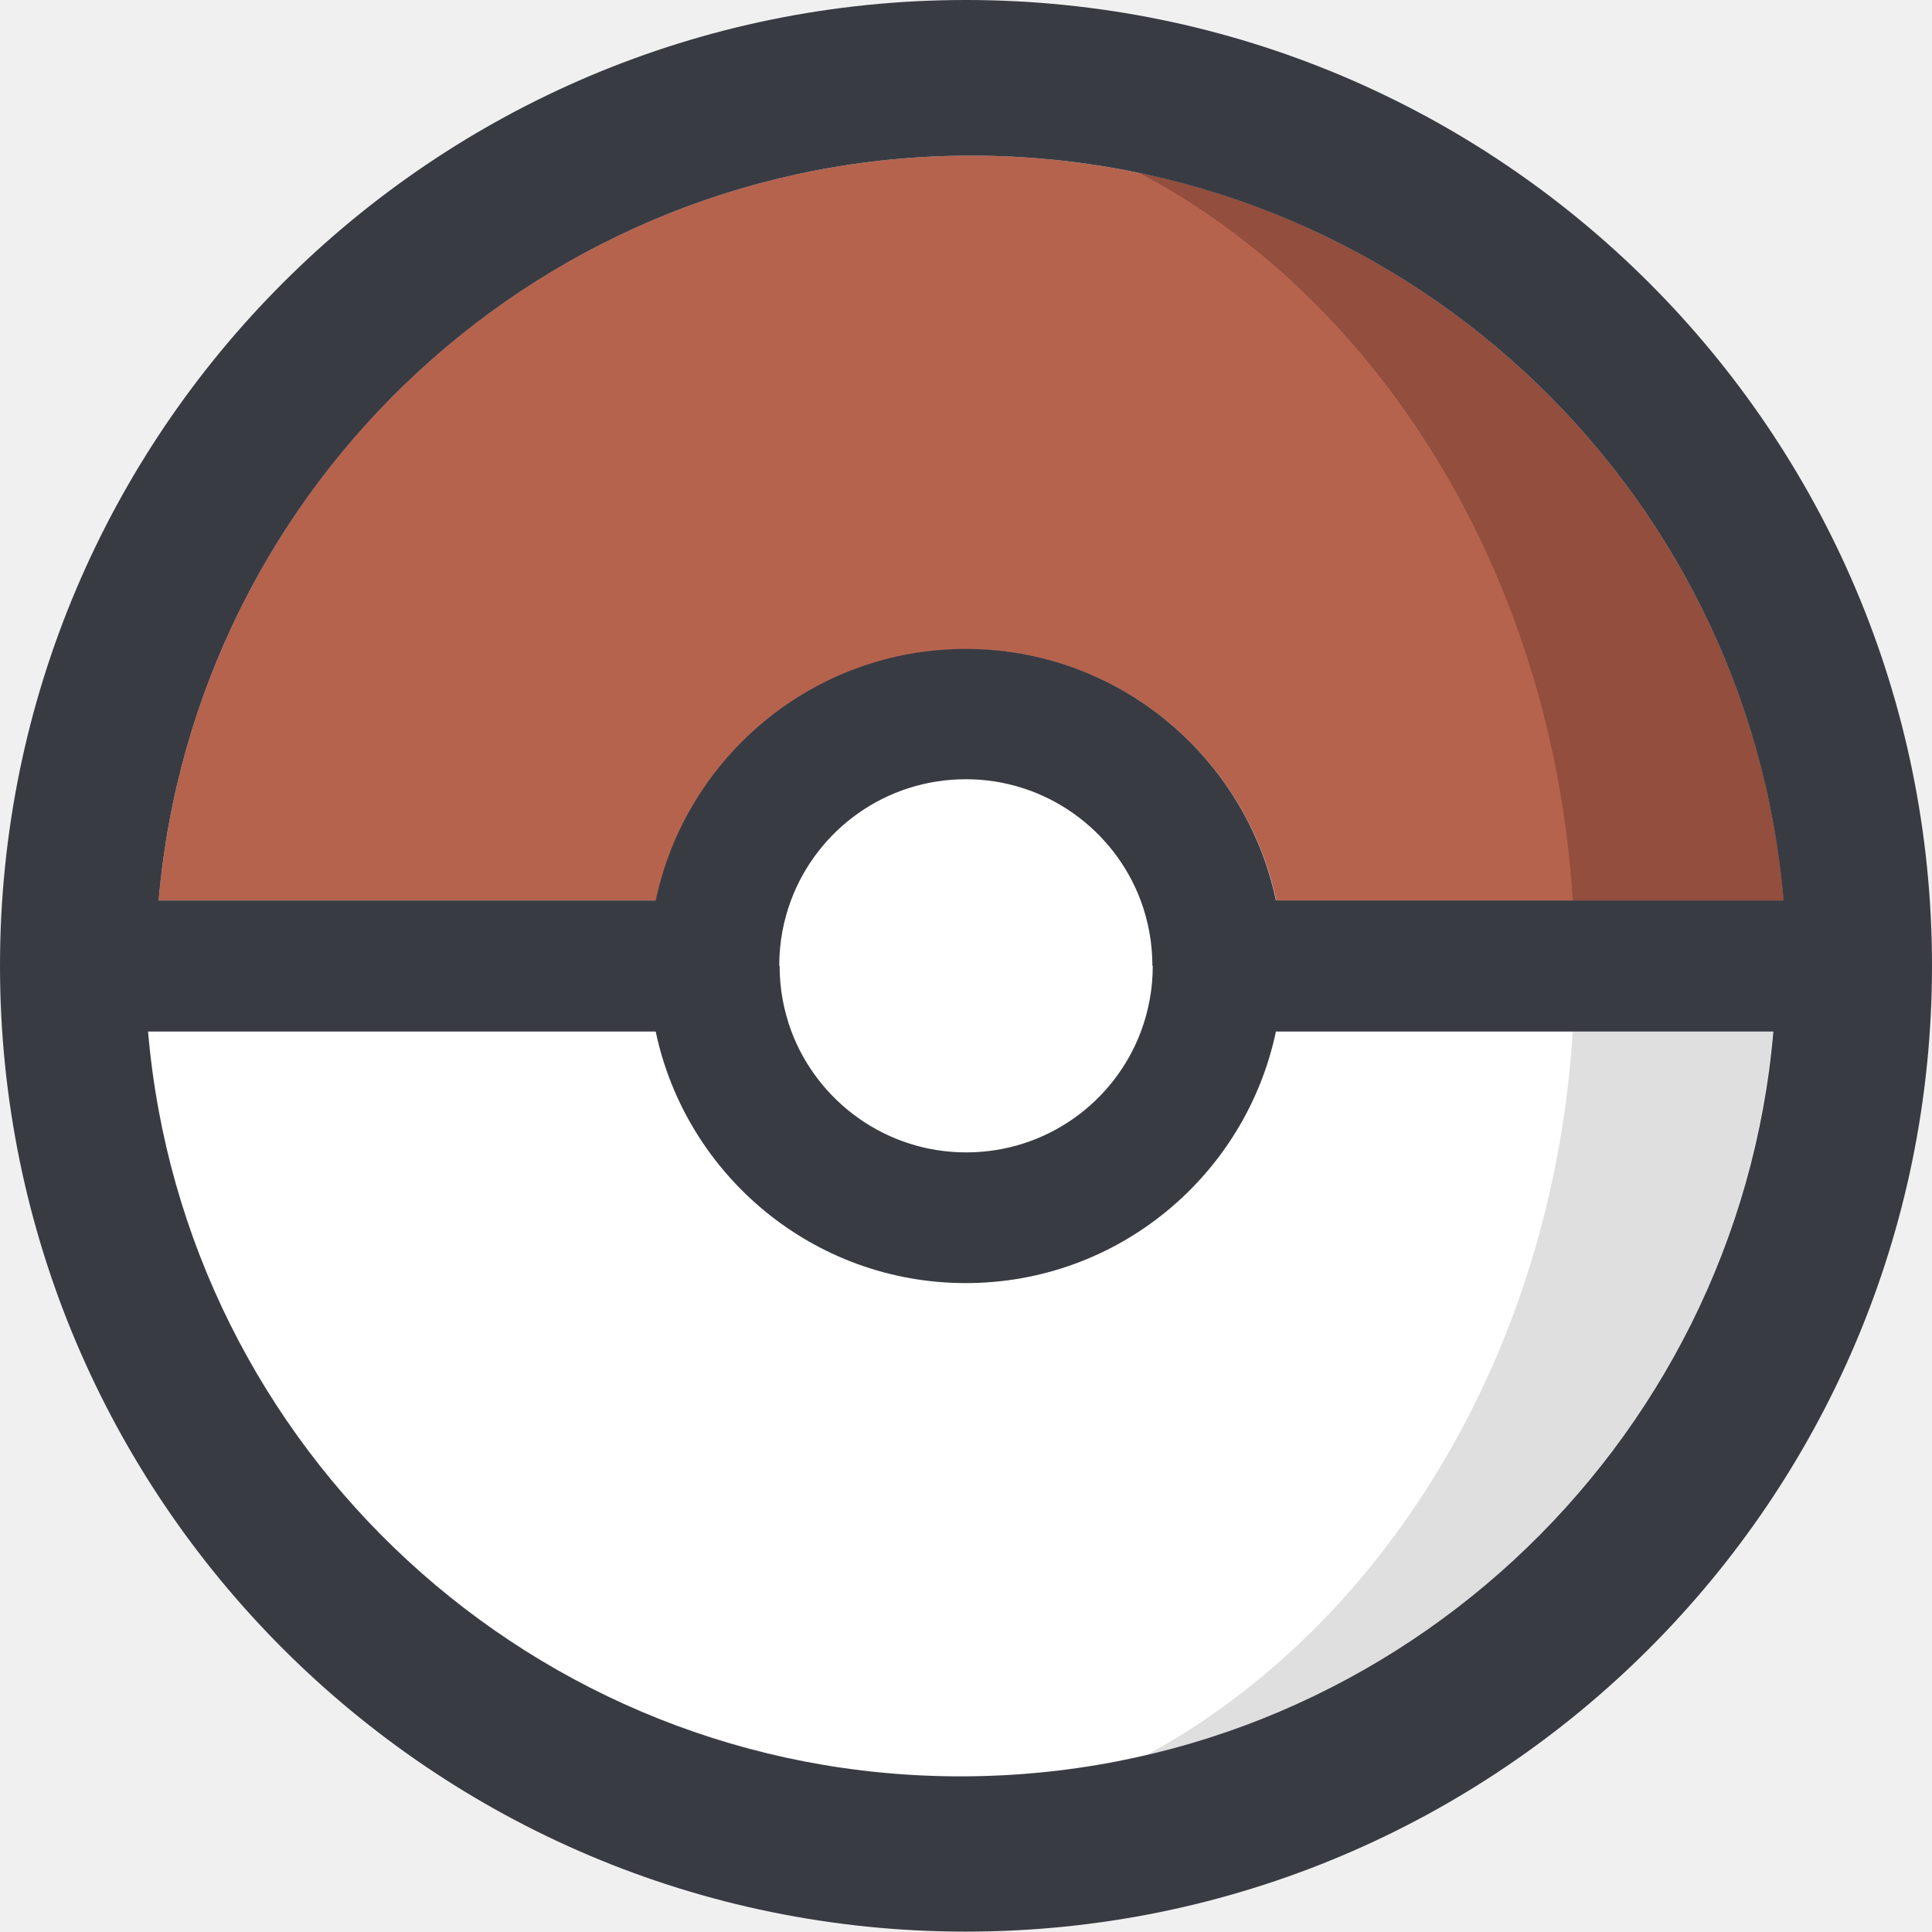
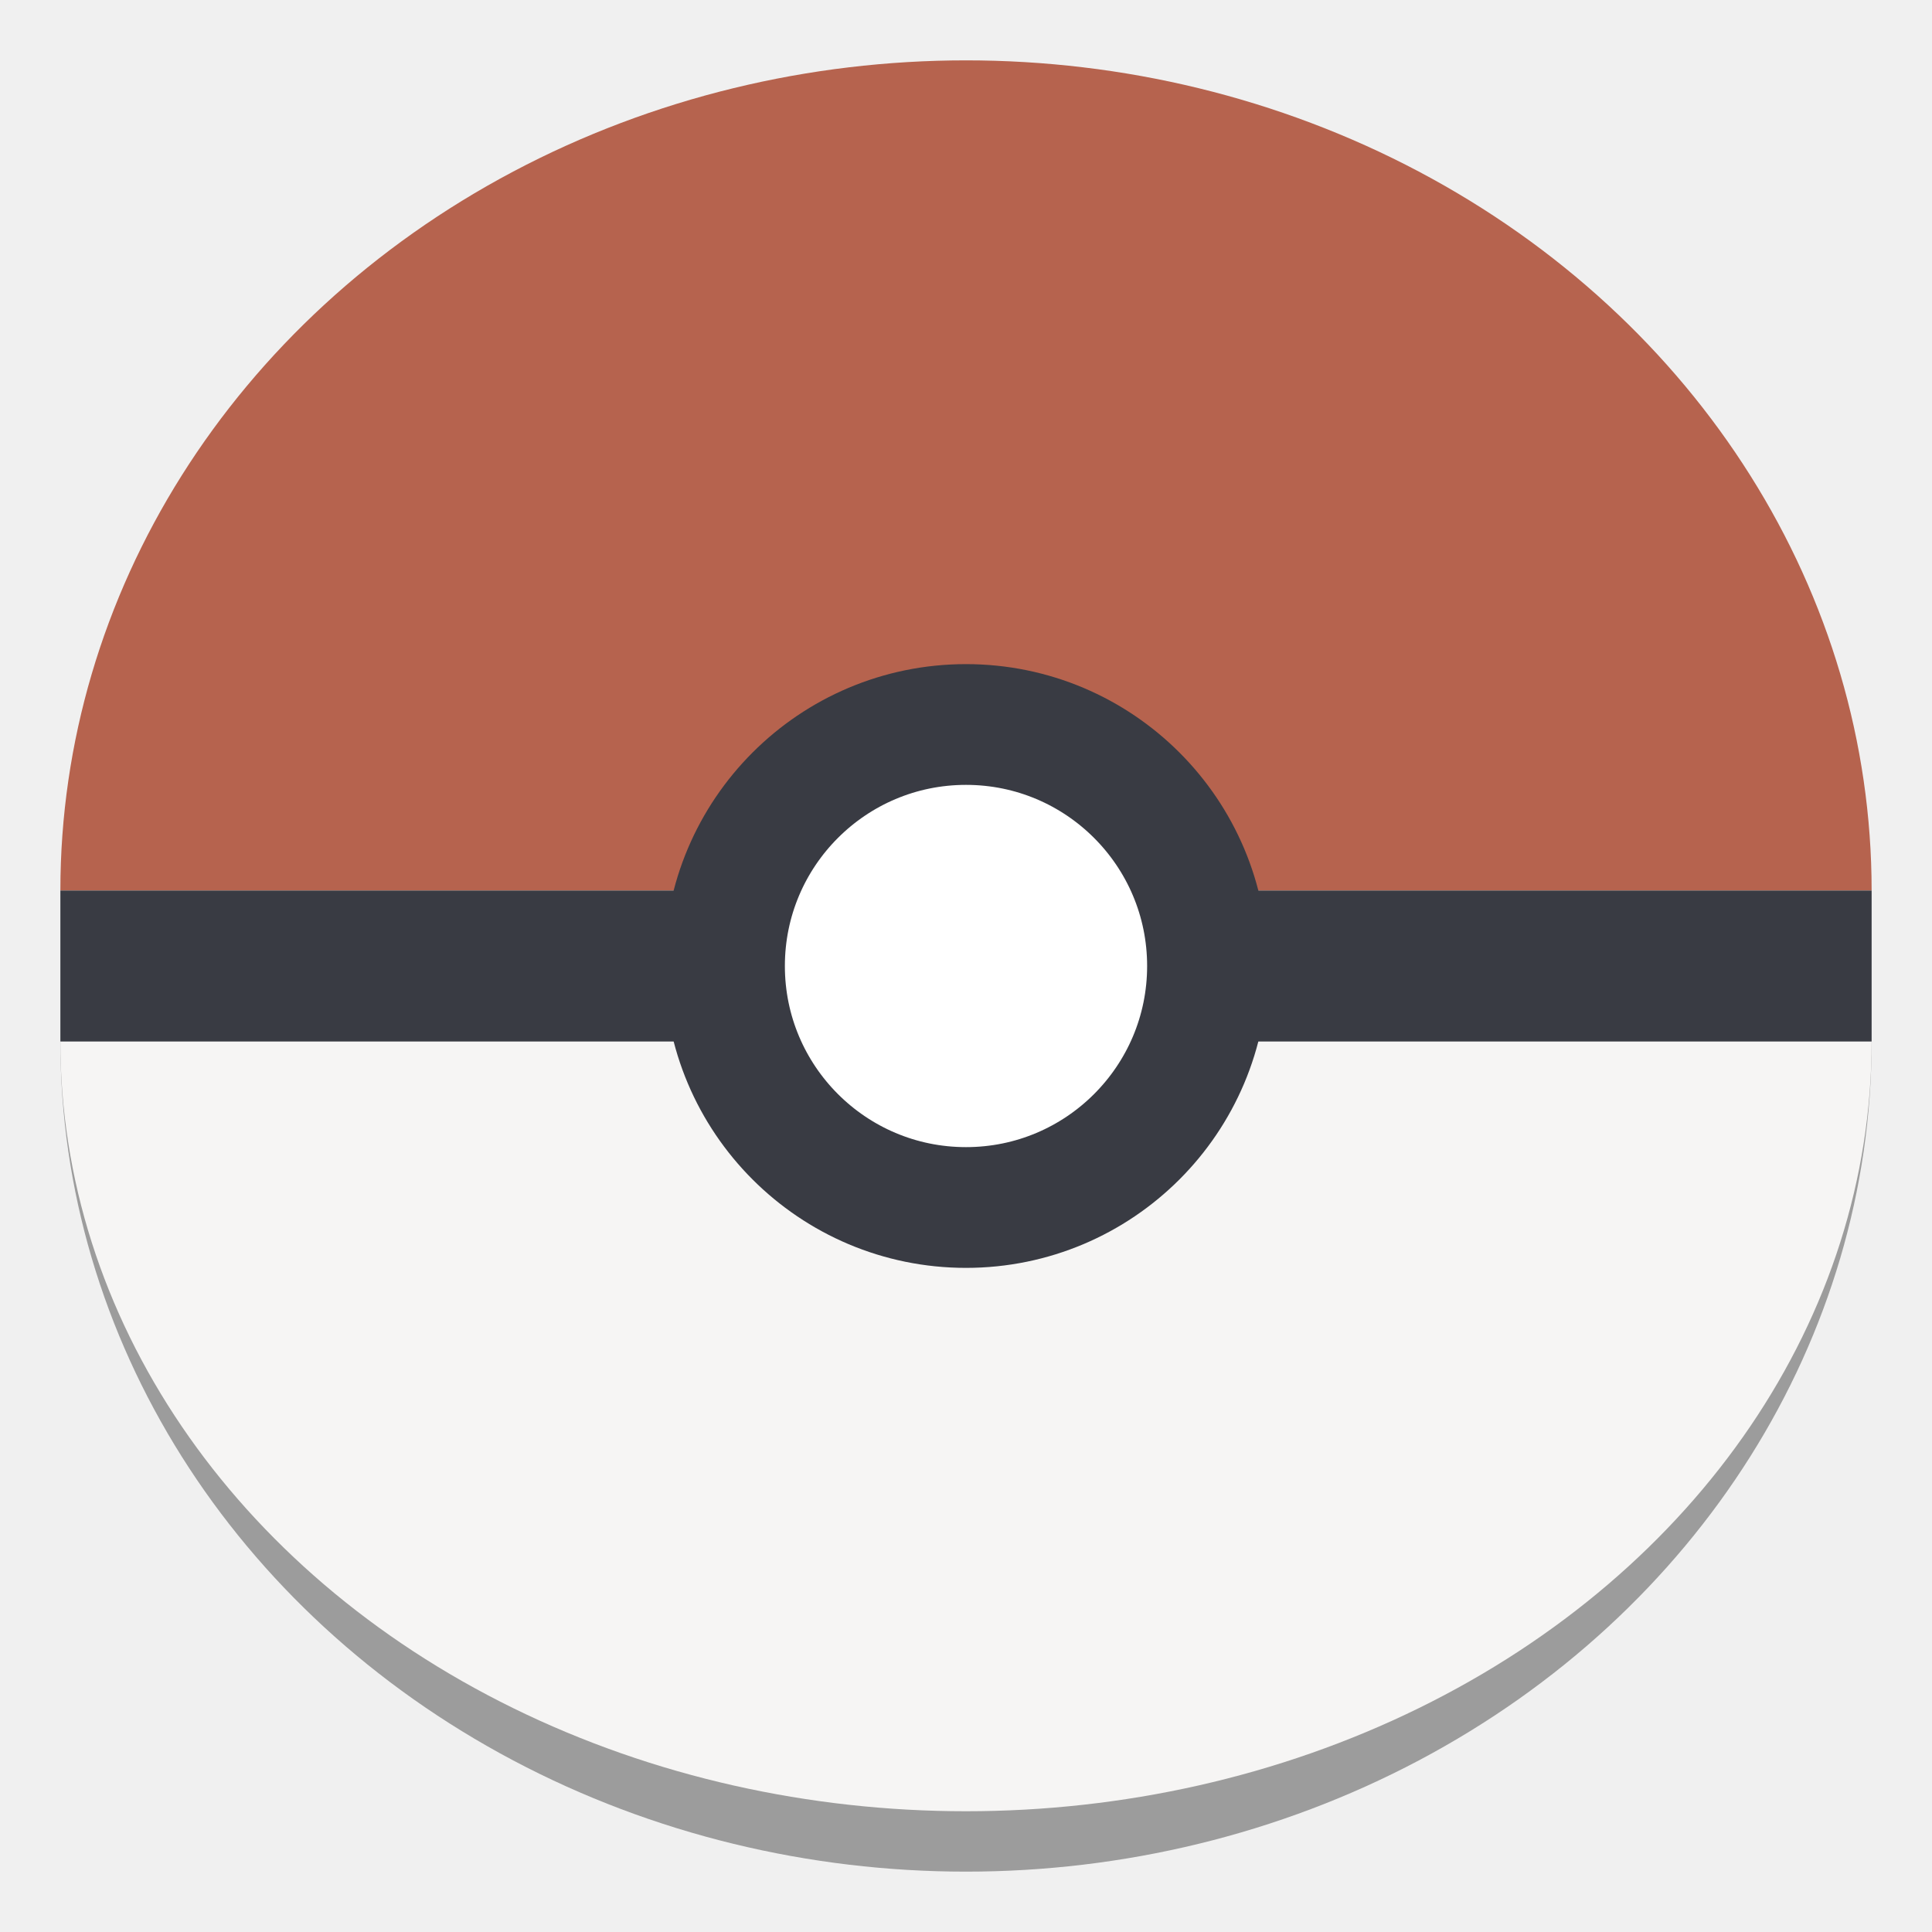
- <svg xmlns="http://www.w3.org/2000/svg" version="1.1" id="Pokéball" x="0px" y="0px" style="enable-background:new 0 0 595.3 594.1;" xml:space="preserve" viewBox="41.9 41.3 511.5 511.4">
-   <style type="text/css">
- 	.st0{ fill: #FFFFFF; }
- 	.st1{ fill: #DFDFDF; }
- 	.st2{ fill: #B6634E; }
- 	.st3{ fill: #934E3D; }
- 	#Line {fill: #393B43; }
- </style>
-   <g id="Pokéball_1_">
-     <g id="Colours">
-       <path id="Down" class="st0" d="M297.6,380.9c-40.4,0-74.1-28.6-82.1-66.6H81.1c9.5,110.5,102.2,197.2,215.1,197.2    s205.7-86.7,215.1-197.2H379.7C371.7,352.4,338,380.9,297.6,380.9z" />
-       <path id="Shadow_Down" class="st1" d="M345.6,505.9c89.6-21,157.7-97.7,165.7-191.6h-53C453,399.5,408.3,471.7,345.6,505.9z" />
-       <path id="Center" class="st0" d="M347.1,297L347.1,297C347,297,347,297,347.1,297c-0.1-6.1-1.2-11.9-3.2-17.3    c-7-18.8-25.1-32.1-46.3-32.1s-39.3,13.4-46.3,32.1c-2,5.4-3.1,11.2-3.1,17.3c0,0,0,0,0,0h0.1c0,0,0,0,0,0    c0,6.1,1.1,11.9,3.1,17.3c7,18.8,25.1,32.1,46.3,32.1c21.2,0,39.3-13.4,46.3-32.1C346,309,347.1,303.1,347.1,297    C347.1,297,347.1,297,347.1,297z" />
-       <path id="Up" class="st2" d="M297.7,213.2c40.4,0,74.1,28.6,82.1,66.6h134.4C504.7,169.2,412,82.5,299,82.5S93.4,169.2,83.9,279.7    h131.7C223.6,241.7,257.3,213.2,297.7,213.2z" />
-       <path id="Shadow_Up" class="st3" d="M458.3,279.7h55.8c-8.2-95.5-78.6-173.3-170.5-192.6C407.4,120.8,452.9,193.7,458.3,279.7z" />
-     </g>
-     <path id="Line" d="M299,82.5c113,0,205.7,86.7,215.1,197.2H379.7c-8-38-41.7-66.6-82.1-66.6c-40.4,0-74.1,28.6-82.1,66.6H83.9   C93.4,169.2,186.1,82.5,299,82.5z M343.9,279.7c2,5.4,3.1,11.2,3.1,17.3c0,0,0,0,0,0h0.1c0,0,0,0,0,0c0,6.1-1.1,11.9-3.1,17.3   c-7,18.8-25.1,32.1-46.3,32.1c-21.2,0-39.3-13.4-46.3-32.1c-2-5.4-3.1-11.2-3.1-17.3c0,0,0,0,0,0h-0.1c0,0,0,0,0,0   c0-6.1,1.1-11.9,3.1-17.3c7-18.8,25.1-32.1,46.3-32.1S336.9,261,343.9,279.7z M296.2,511.6c-113,0-205.7-86.7-215.1-197.2h134.4   c8,38,41.7,66.6,82.1,66.6s74.1-28.6,82.1-66.6h131.7C501.9,424.8,409.2,511.6,296.2,511.6z M297.6,41.3   C156.4,41.3,41.9,155.8,41.9,297s114.5,255.7,255.7,255.7S553.4,438.3,553.4,297S438.9,41.3,297.6,41.3z" />
-   </g>
+ <svg xmlns="http://www.w3.org/2000/svg" height="128px" viewBox="0 0 128 128" width="128px">
+   <path d="m 124 69 c 0 19.648 -11.438 37.805 -30 47.633 c -18.562 9.824 -41.438 9.824 -60 0 c -18.562 -9.828 -30 -27.984 -30 -47.633 z m 0 0" fill="#9c9c9c" />
+   <path d="m 124 69 c 0 18.219 -11.438 35.059 -30 44.168 s -41.438 9.109 -60 0 s -30 -25.949 -30 -44.168 z m 0 0" fill="#f6f5f4" />
+   <path d="m 124 59 c 0 -19.648 -11.438 -37.805 -30 -47.633 c -18.562 -9.824 -41.438 -9.824 -60 0 c -18.562 9.828 -30 27.984 -30 47.633 z m 0 0" fill="#b6634e" />
+   <path d="m 4 59 h 120 v 10 h -120 z m 0 0" fill="#393b43" />
+   <path d="m 80 64 c 0 8.836 -7.164 16 -16 16 c -8.836 0 -16 -7.164 -16 -16 c 0 -8.836 7.164 -16 16 -16 c 8.836 0 16 7.164 16 16 z m 0 0" fill="#ffffff" stroke="#393b43" stroke-width="8" />
</svg>
